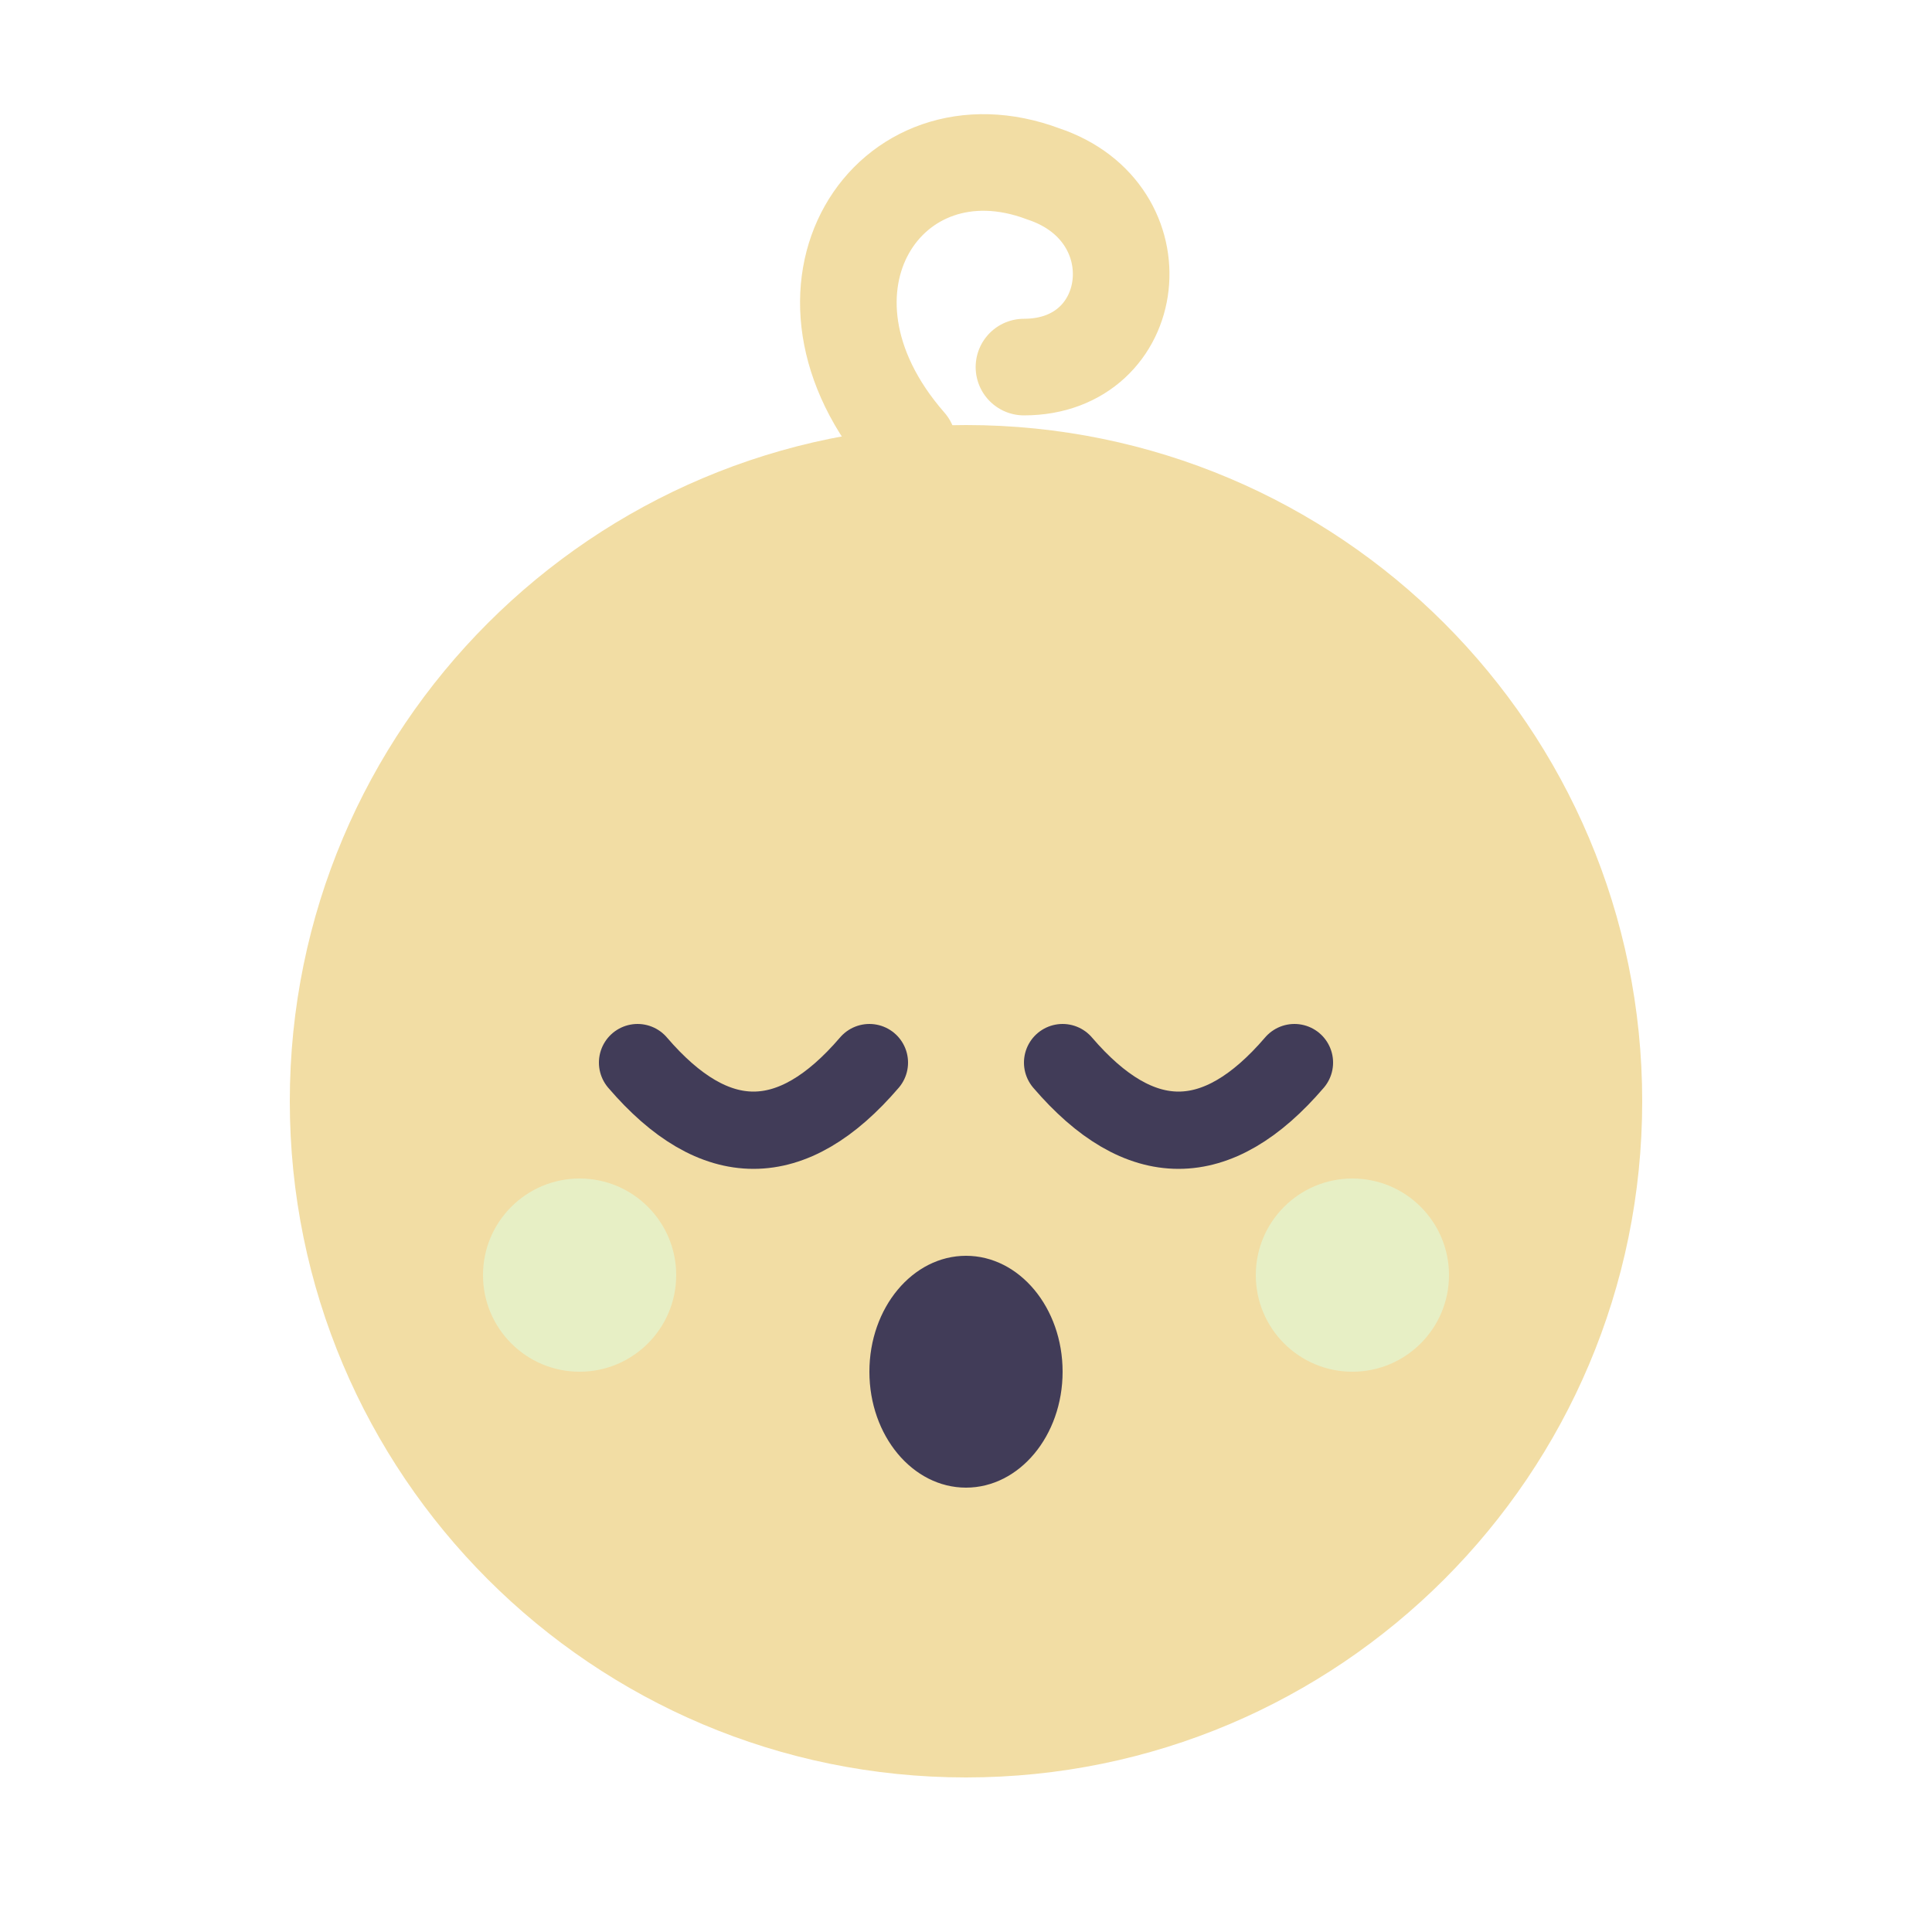
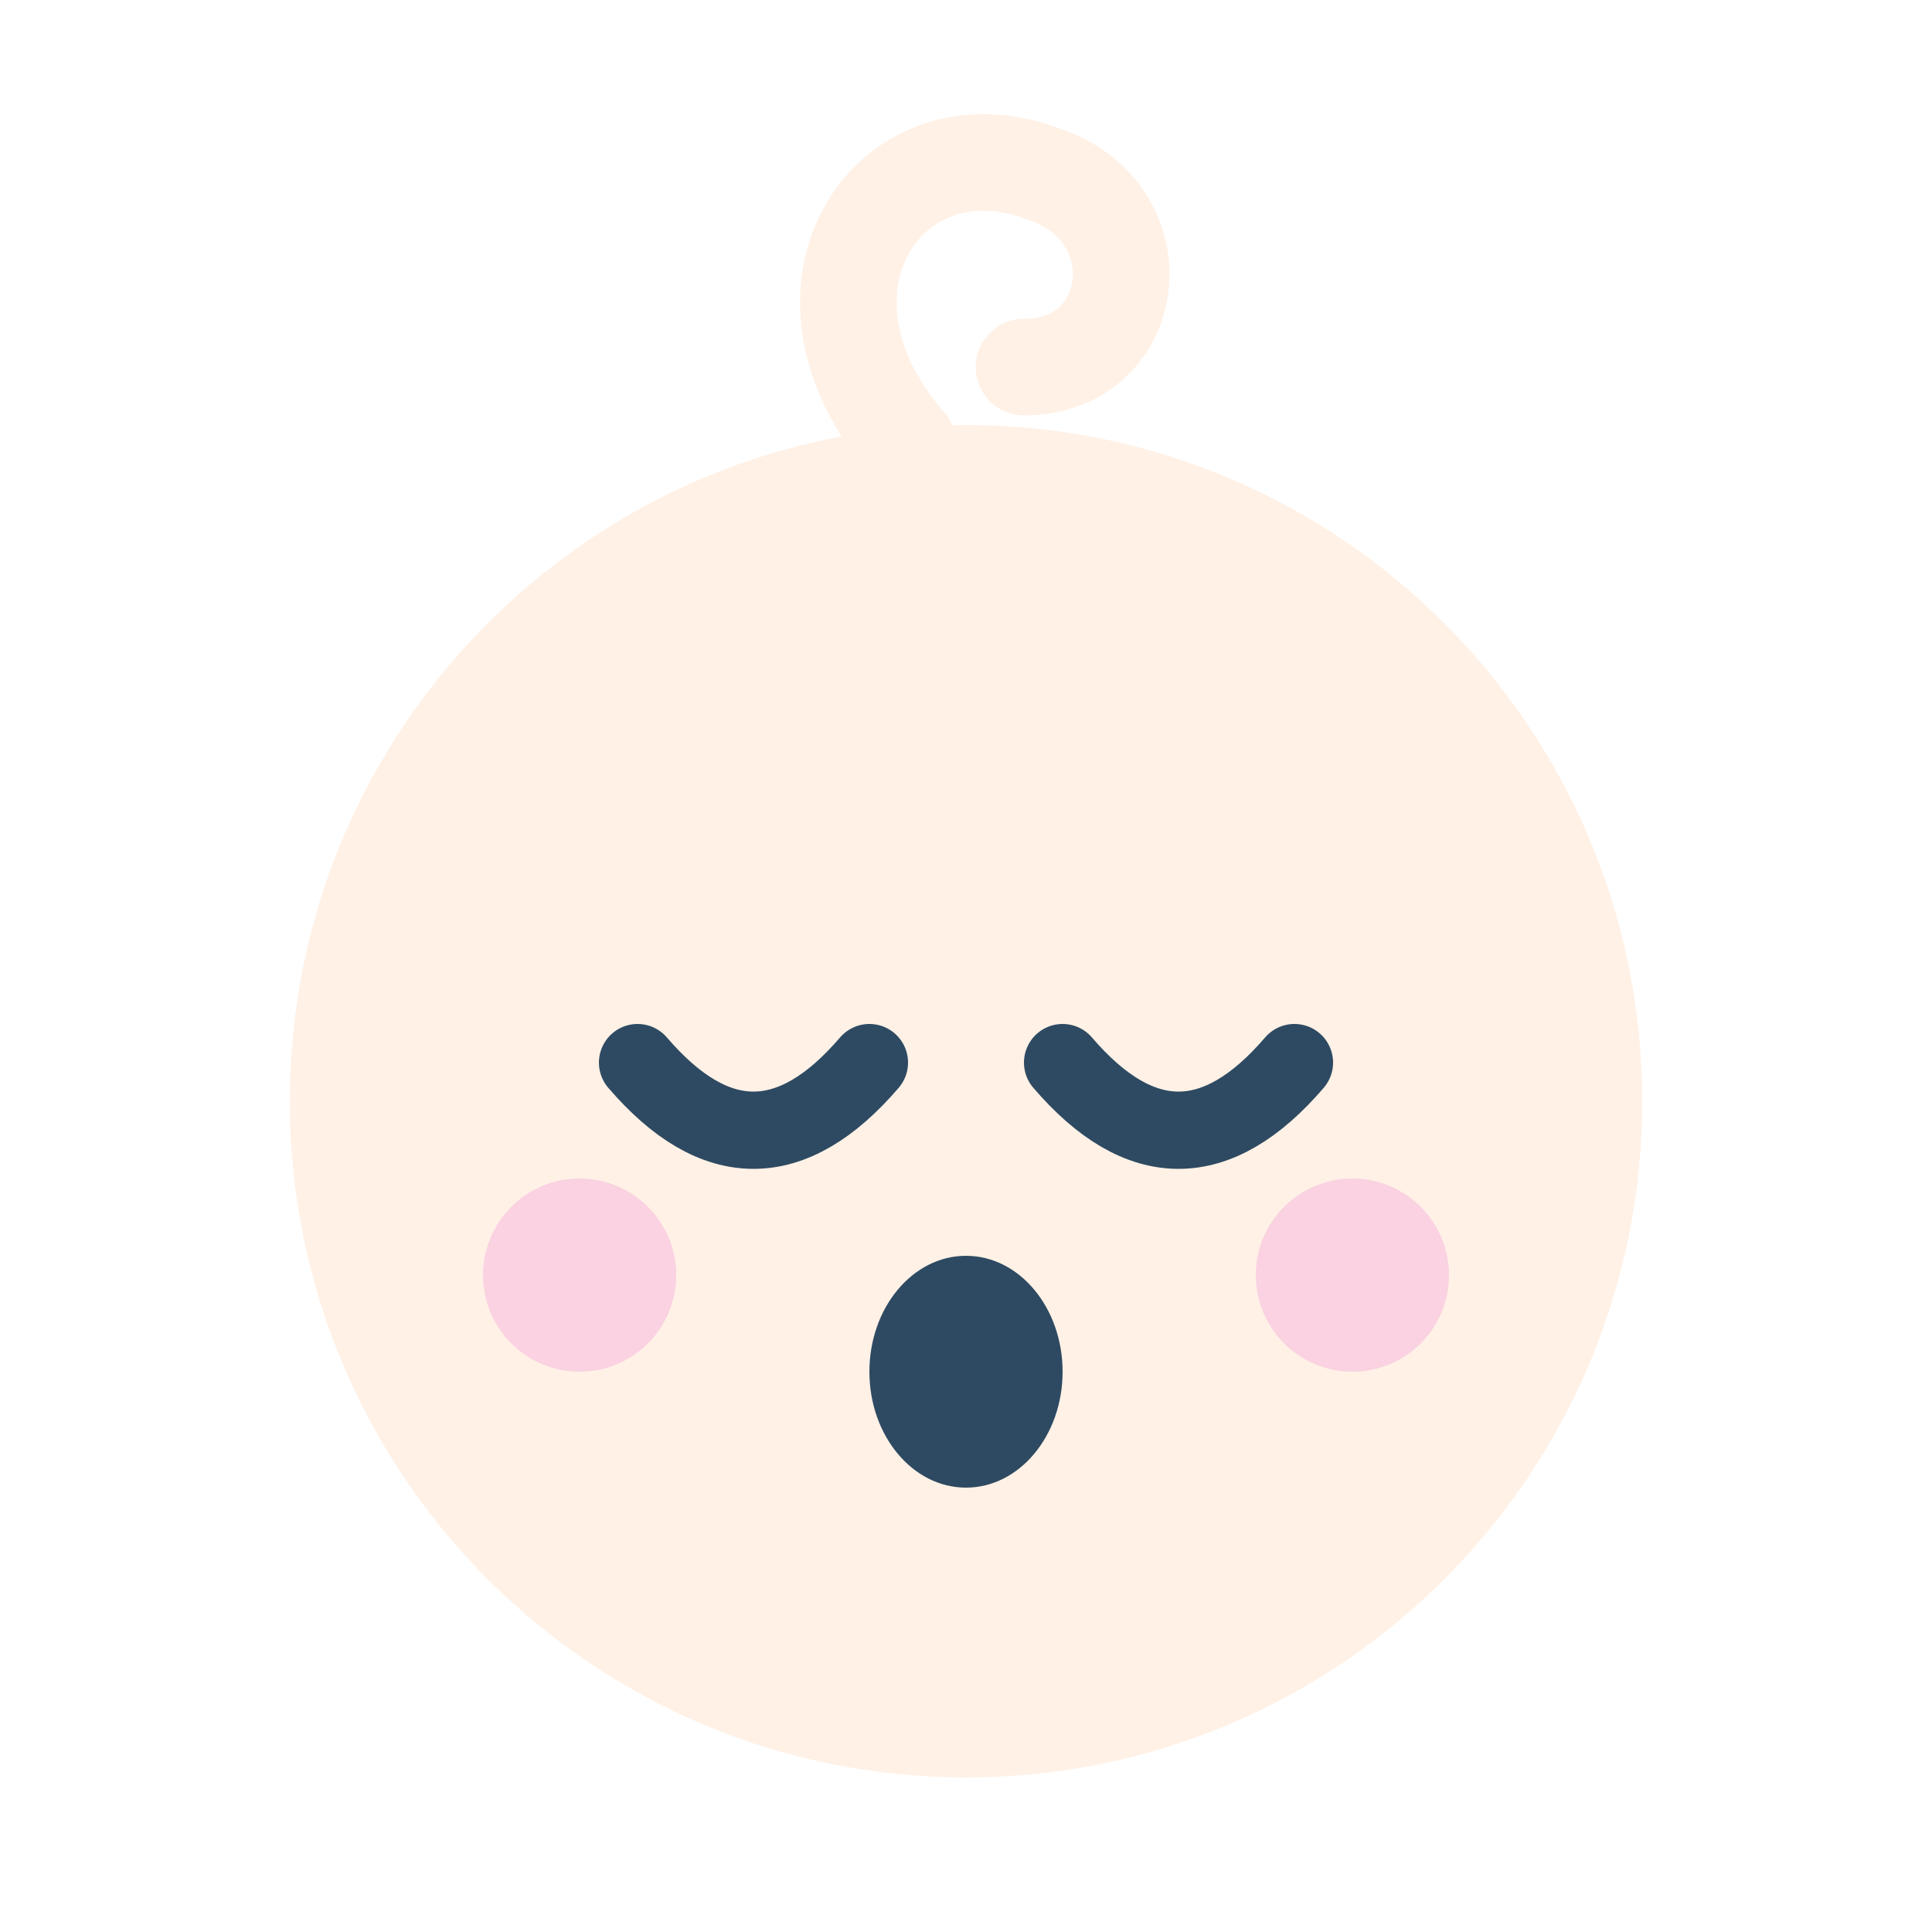
<svg xmlns="http://www.w3.org/2000/svg" viewBox="0 0 100 100" width="100" height="100">
-   <path d="M47 23C40 15 46 6 54 9C60 11 59 19 53 19" fill="none" stroke="#F2DDA4" stroke-width="5" stroke-linecap="round" />
-   <circle cx="50" cy="57" r="35" fill="#F2DDA4" />
-   <path d="M33 55Q39 62 45 55M55 55Q61 62 67 55" fill="none" stroke="#413C58" stroke-width="4" stroke-linecap="round" />
-   <ellipse cx="50" cy="71" rx="5" ry="6" fill="#413C58" />
-   <circle cx="30" cy="66" r="5" fill="#E7EFC5" />
-   <circle cx="70" cy="66" r="5" fill="#E7EFC5" />
+   <path d="M47 23C40 15 46 6 54 9C60 11 59 19 53 19" fill="none" stroke="#FFF1E6" stroke-width="5" stroke-linecap="round" />
+   <circle cx="50" cy="57" r="35" fill="#FFF1E6" />
+   <path d="M33 55Q39 62 45 55M55 55Q61 62 67 55" fill="none" stroke="#2E4A62" stroke-width="4" stroke-linecap="round" />
+   <ellipse cx="50" cy="71" rx="5" ry="6" fill="#2E4A62" />
+   <circle cx="30" cy="66" r="5" fill="#FAD2E1" />
+   <circle cx="70" cy="66" r="5" fill="#FAD2E1" />
</svg>
